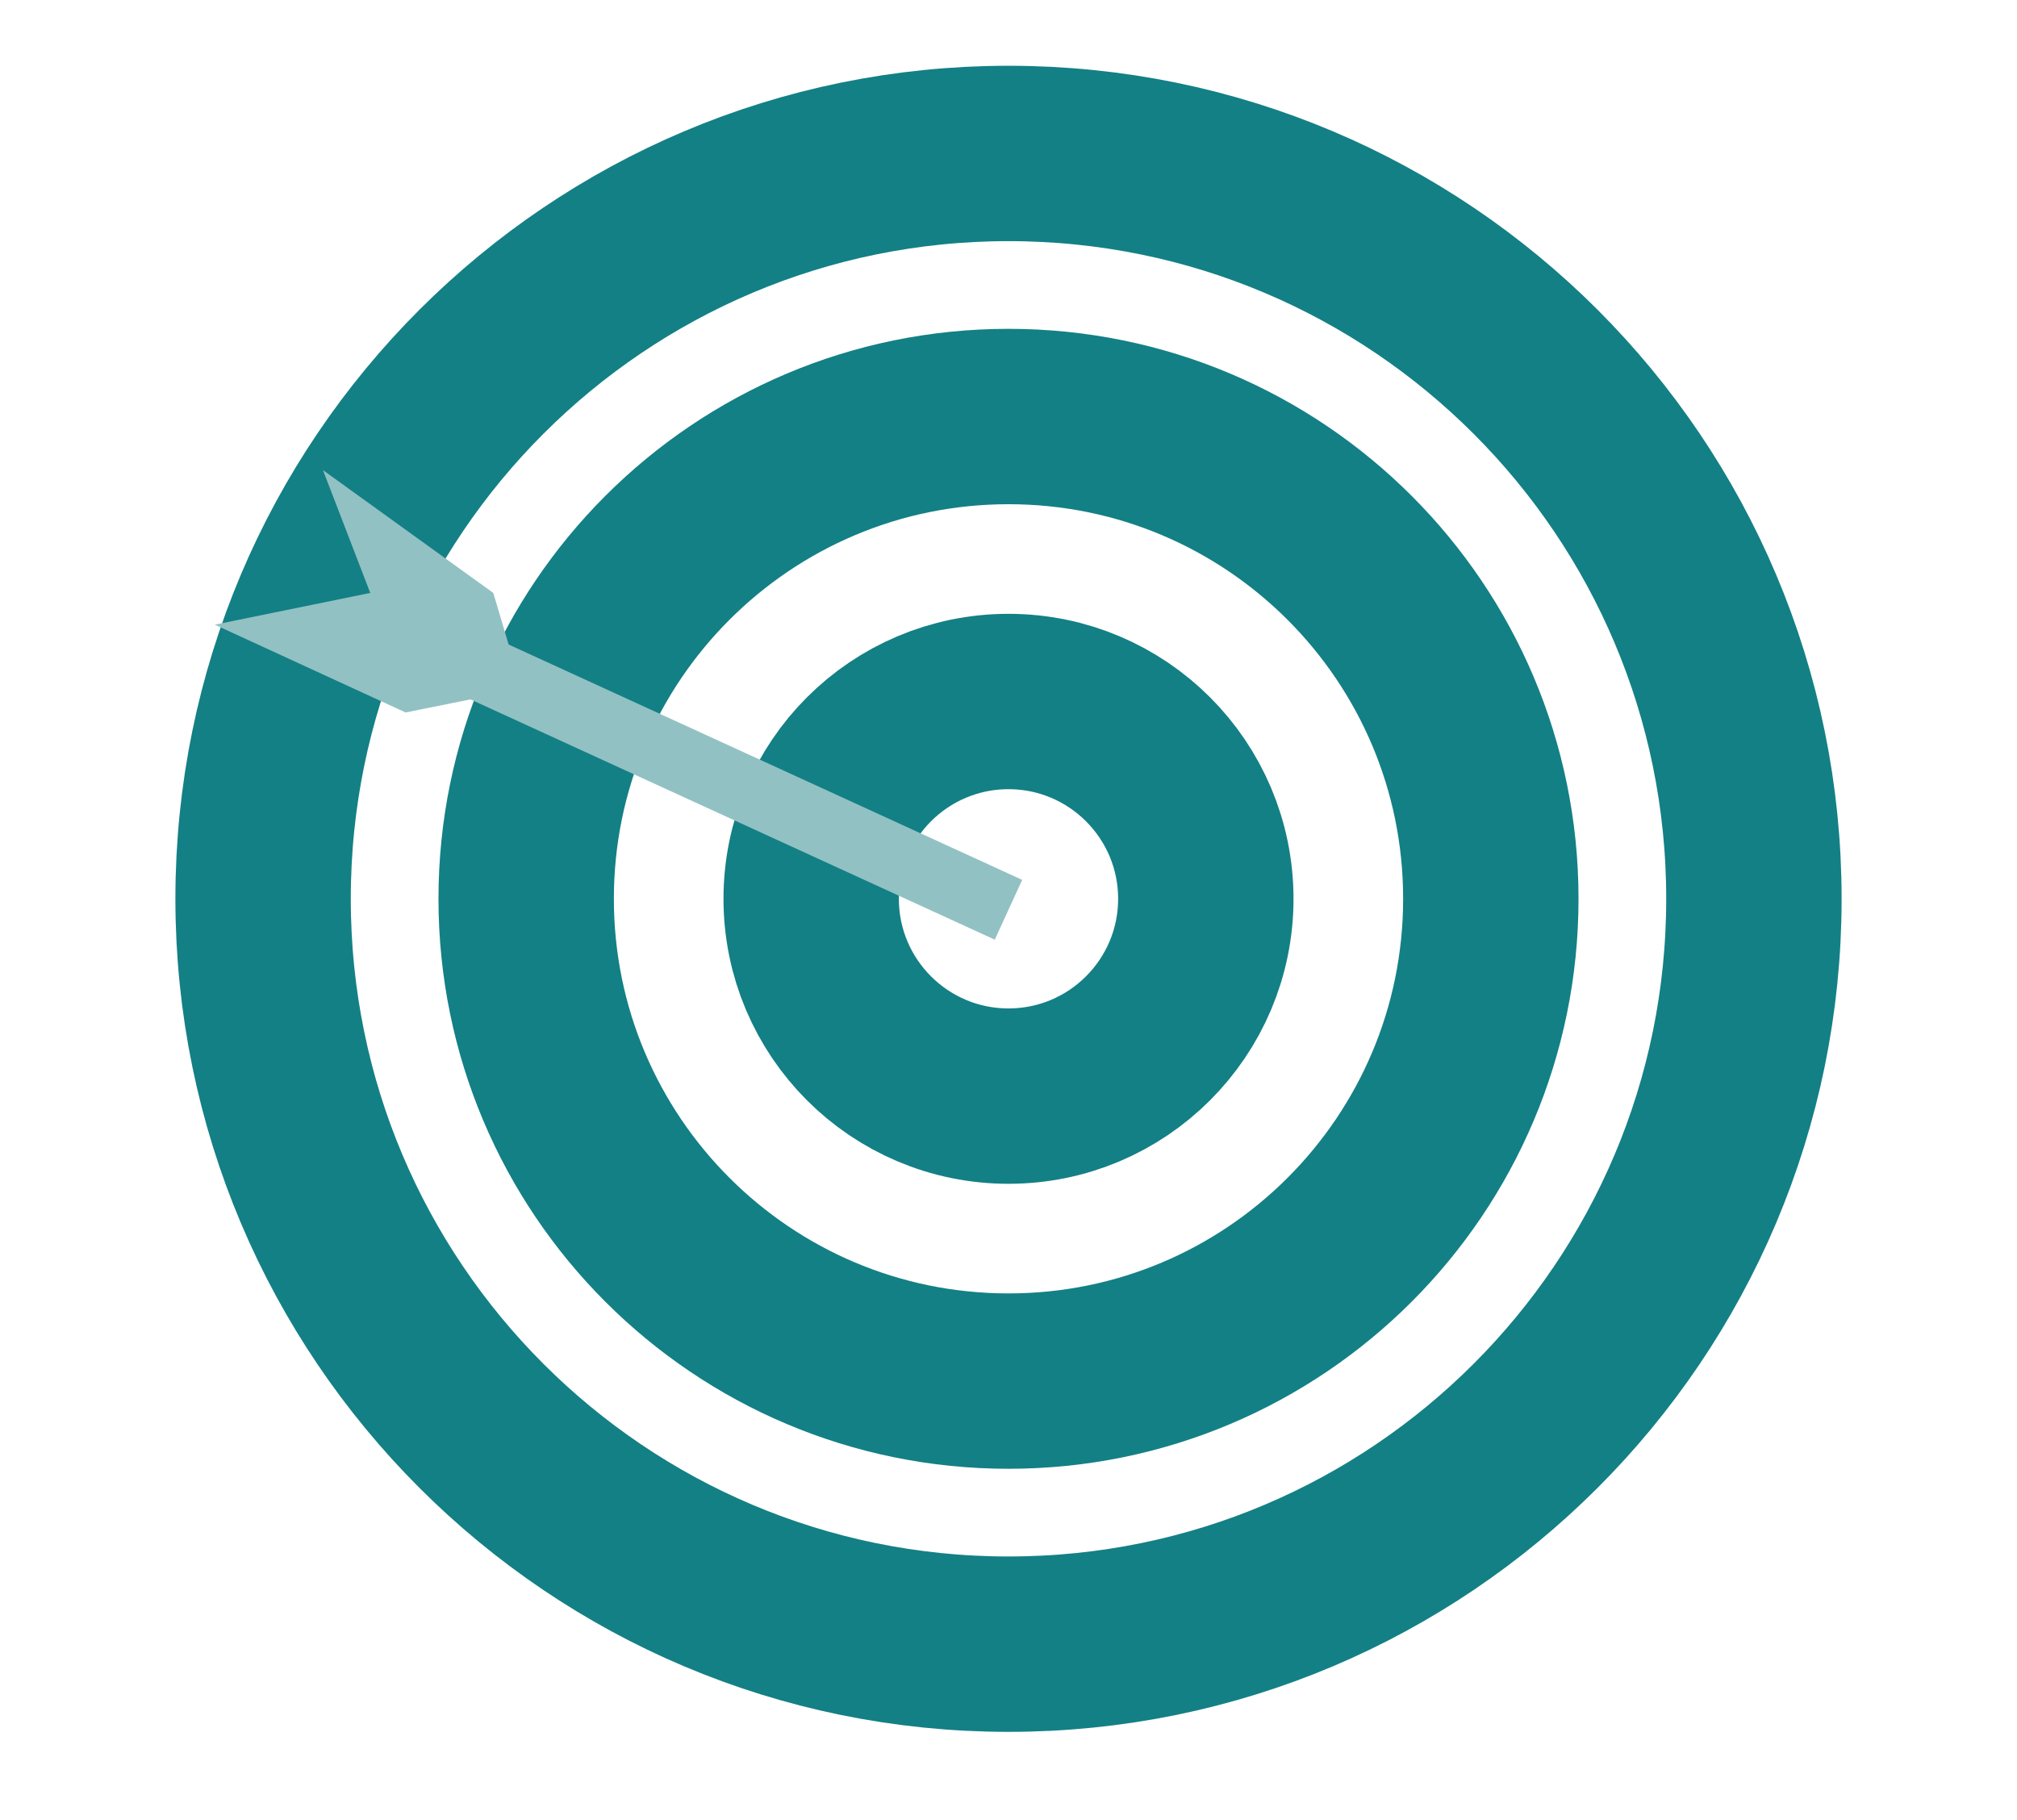
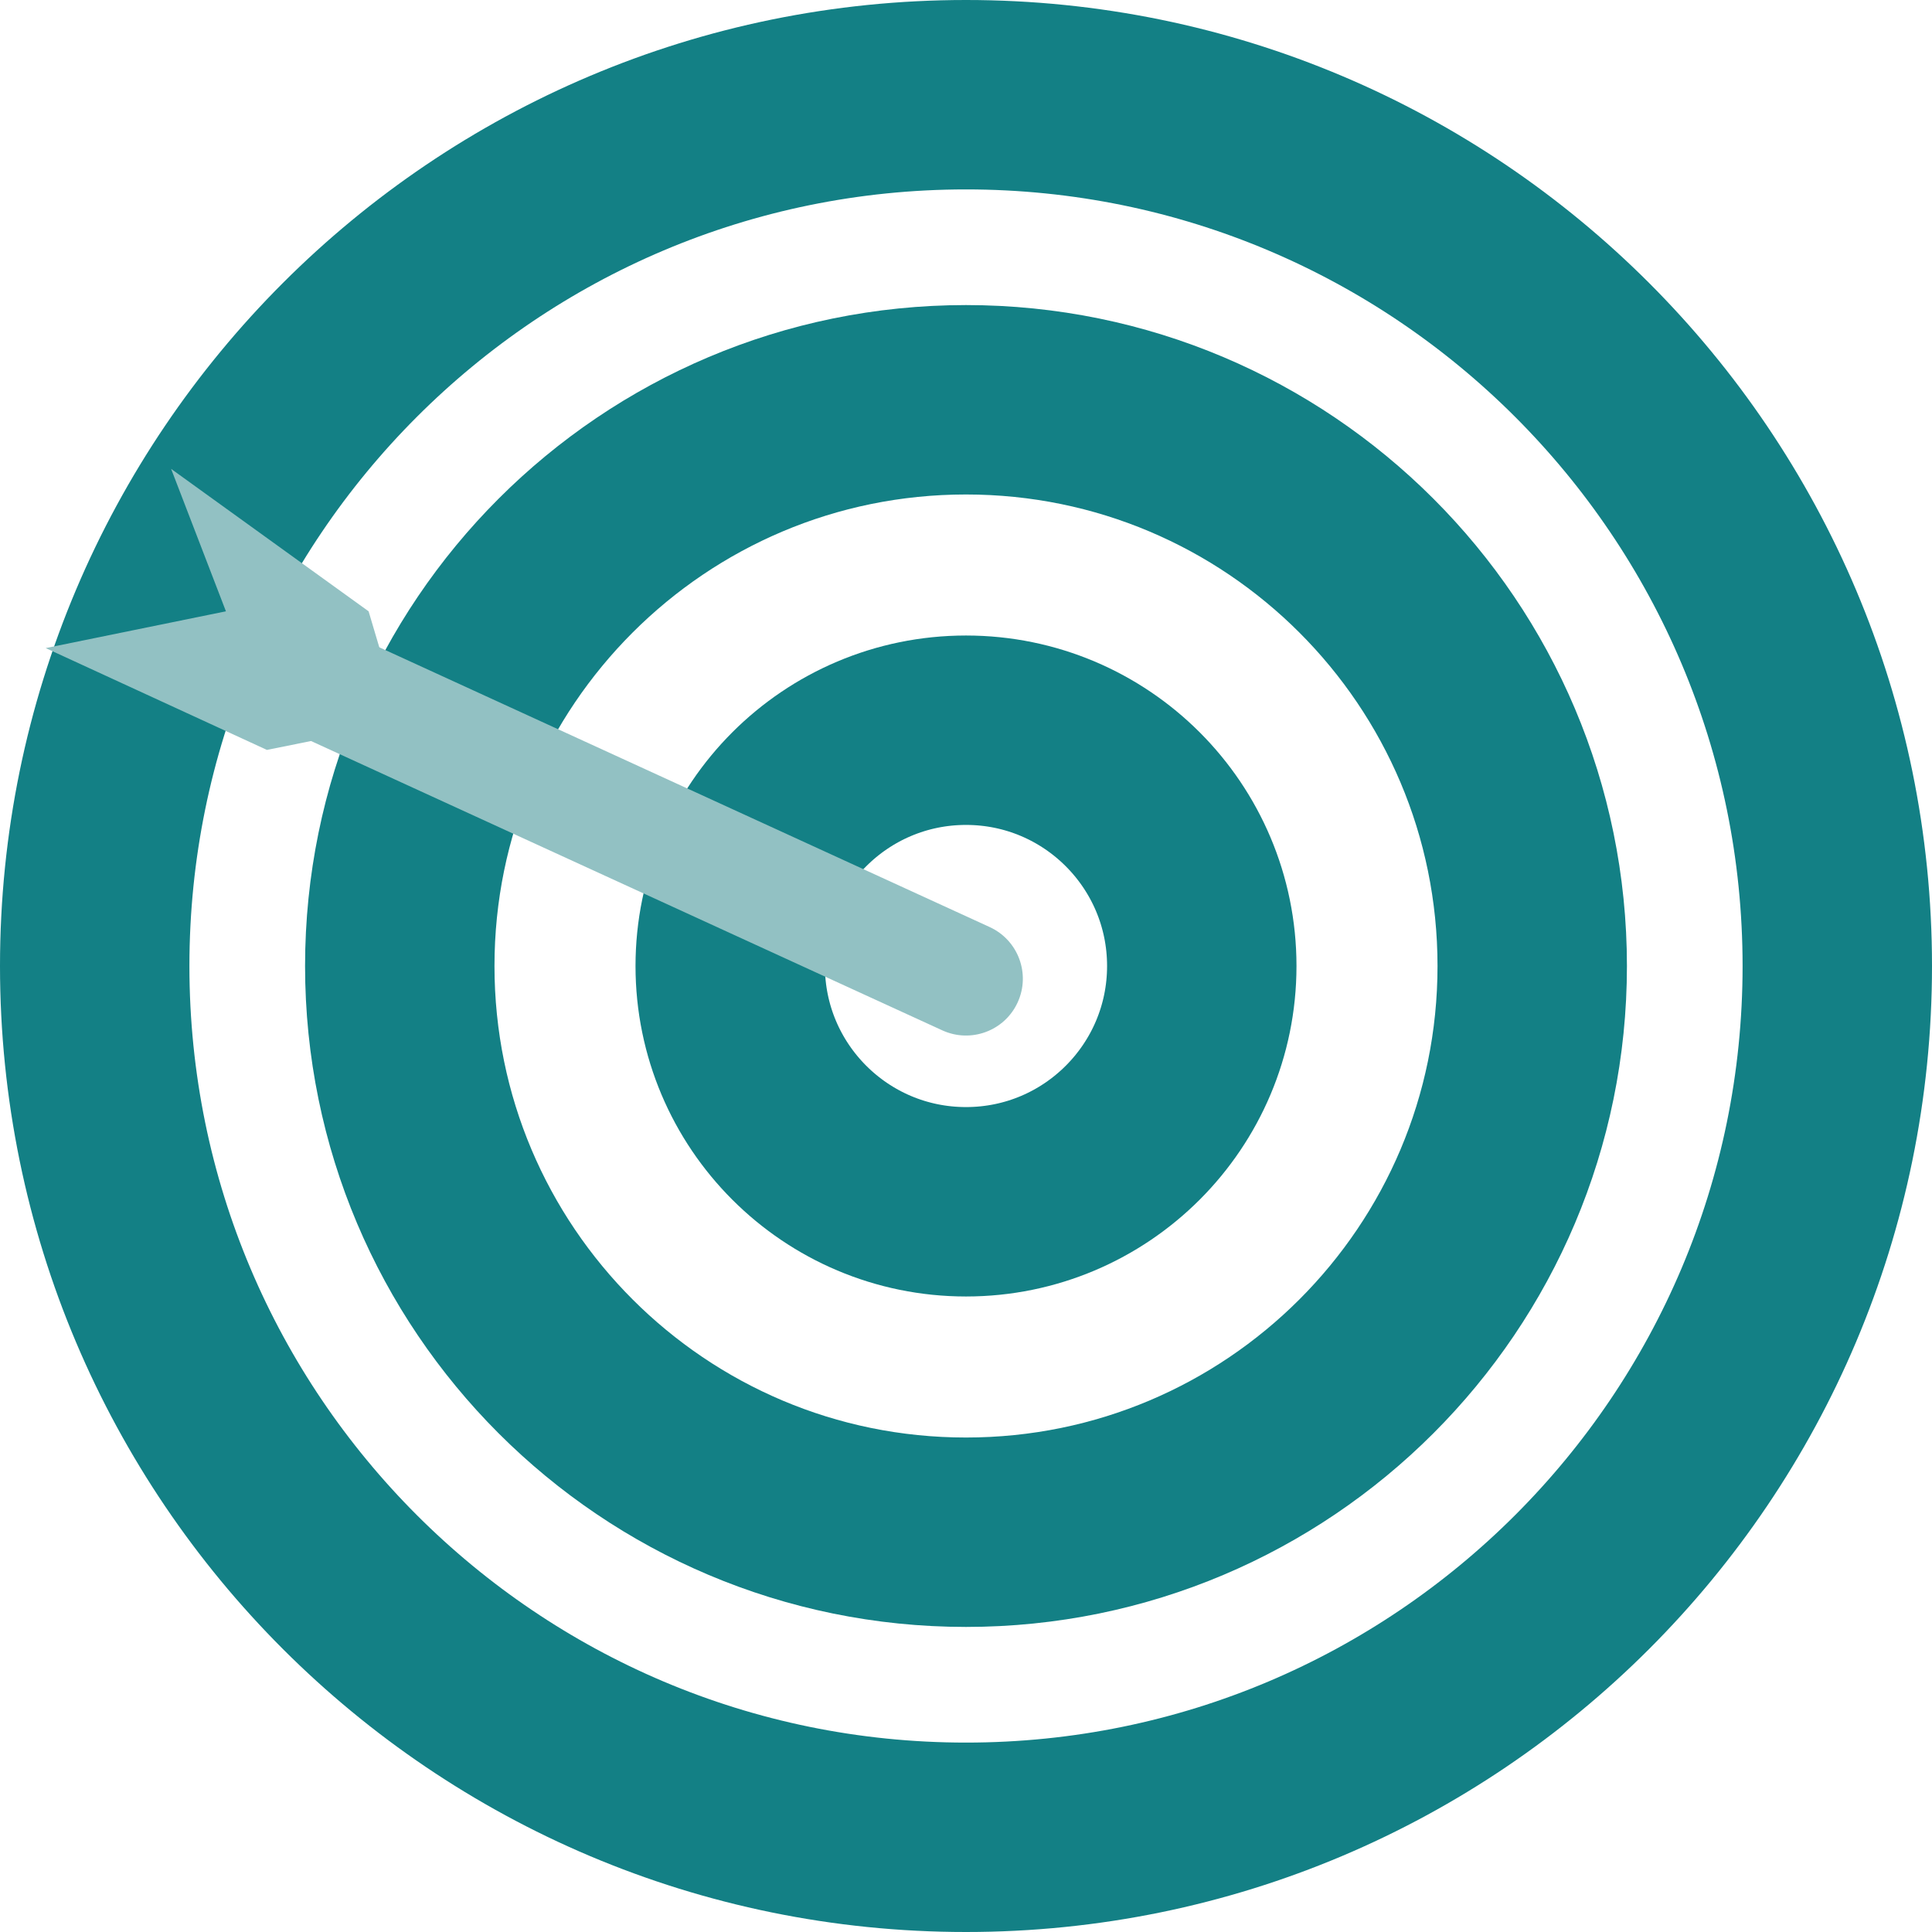
- <svg xmlns="http://www.w3.org/2000/svg" width="92" height="83" viewBox="0 0 92 83" fill="none">
-   <circle cx="46" cy="41" r="34" stroke="#138085" stroke-width="8" />
-   <circle cx="46" cy="41" r="22" stroke="#138085" stroke-width="8" />
-   <circle cx="46" cy="41" r="9" stroke="#138085" stroke-width="8" />
-   <path d="M45.999 41.5L20.925 30.008" stroke="#92C1C3" stroke-width="3" />
-   <path d="M16.888 27.047L14.731 21.445L22.5 27.047L23.802 31.43L18.5 32.5L9.797 28.495L16.888 27.047Z" fill="#92C1C3" />
+ <svg xmlns="http://www.w3.org/2000/svg" width="51" height="51" viewBox="0 0 51 51" fill="none">
+   <circle cx="25.5" cy="25.5" r="23" stroke="#138085" stroke-width="5" />
+   <circle cx="25.5" cy="25.5" r="14.947" stroke="#138085" stroke-width="5" />
+   <circle cx="25.5" cy="25.5" r="6.224" stroke="#138085" stroke-width="5" />
+   <path d="M24.875 27.199C25.628 27.544 26.519 27.214 26.864 26.46C27.209 25.707 26.878 24.817 26.125 24.472L24.875 27.199ZM26.125 24.472L9.299 16.76L8.049 19.487L24.875 27.199L26.125 24.472Z" fill="#92C1C3" />
+   <path d="M5.964 16.137L4.517 12.377L9.73 16.137L10.604 19.078L7.046 19.796L1.206 17.108L5.964 16.137Z" fill="#92C1C3" />
</svg>
